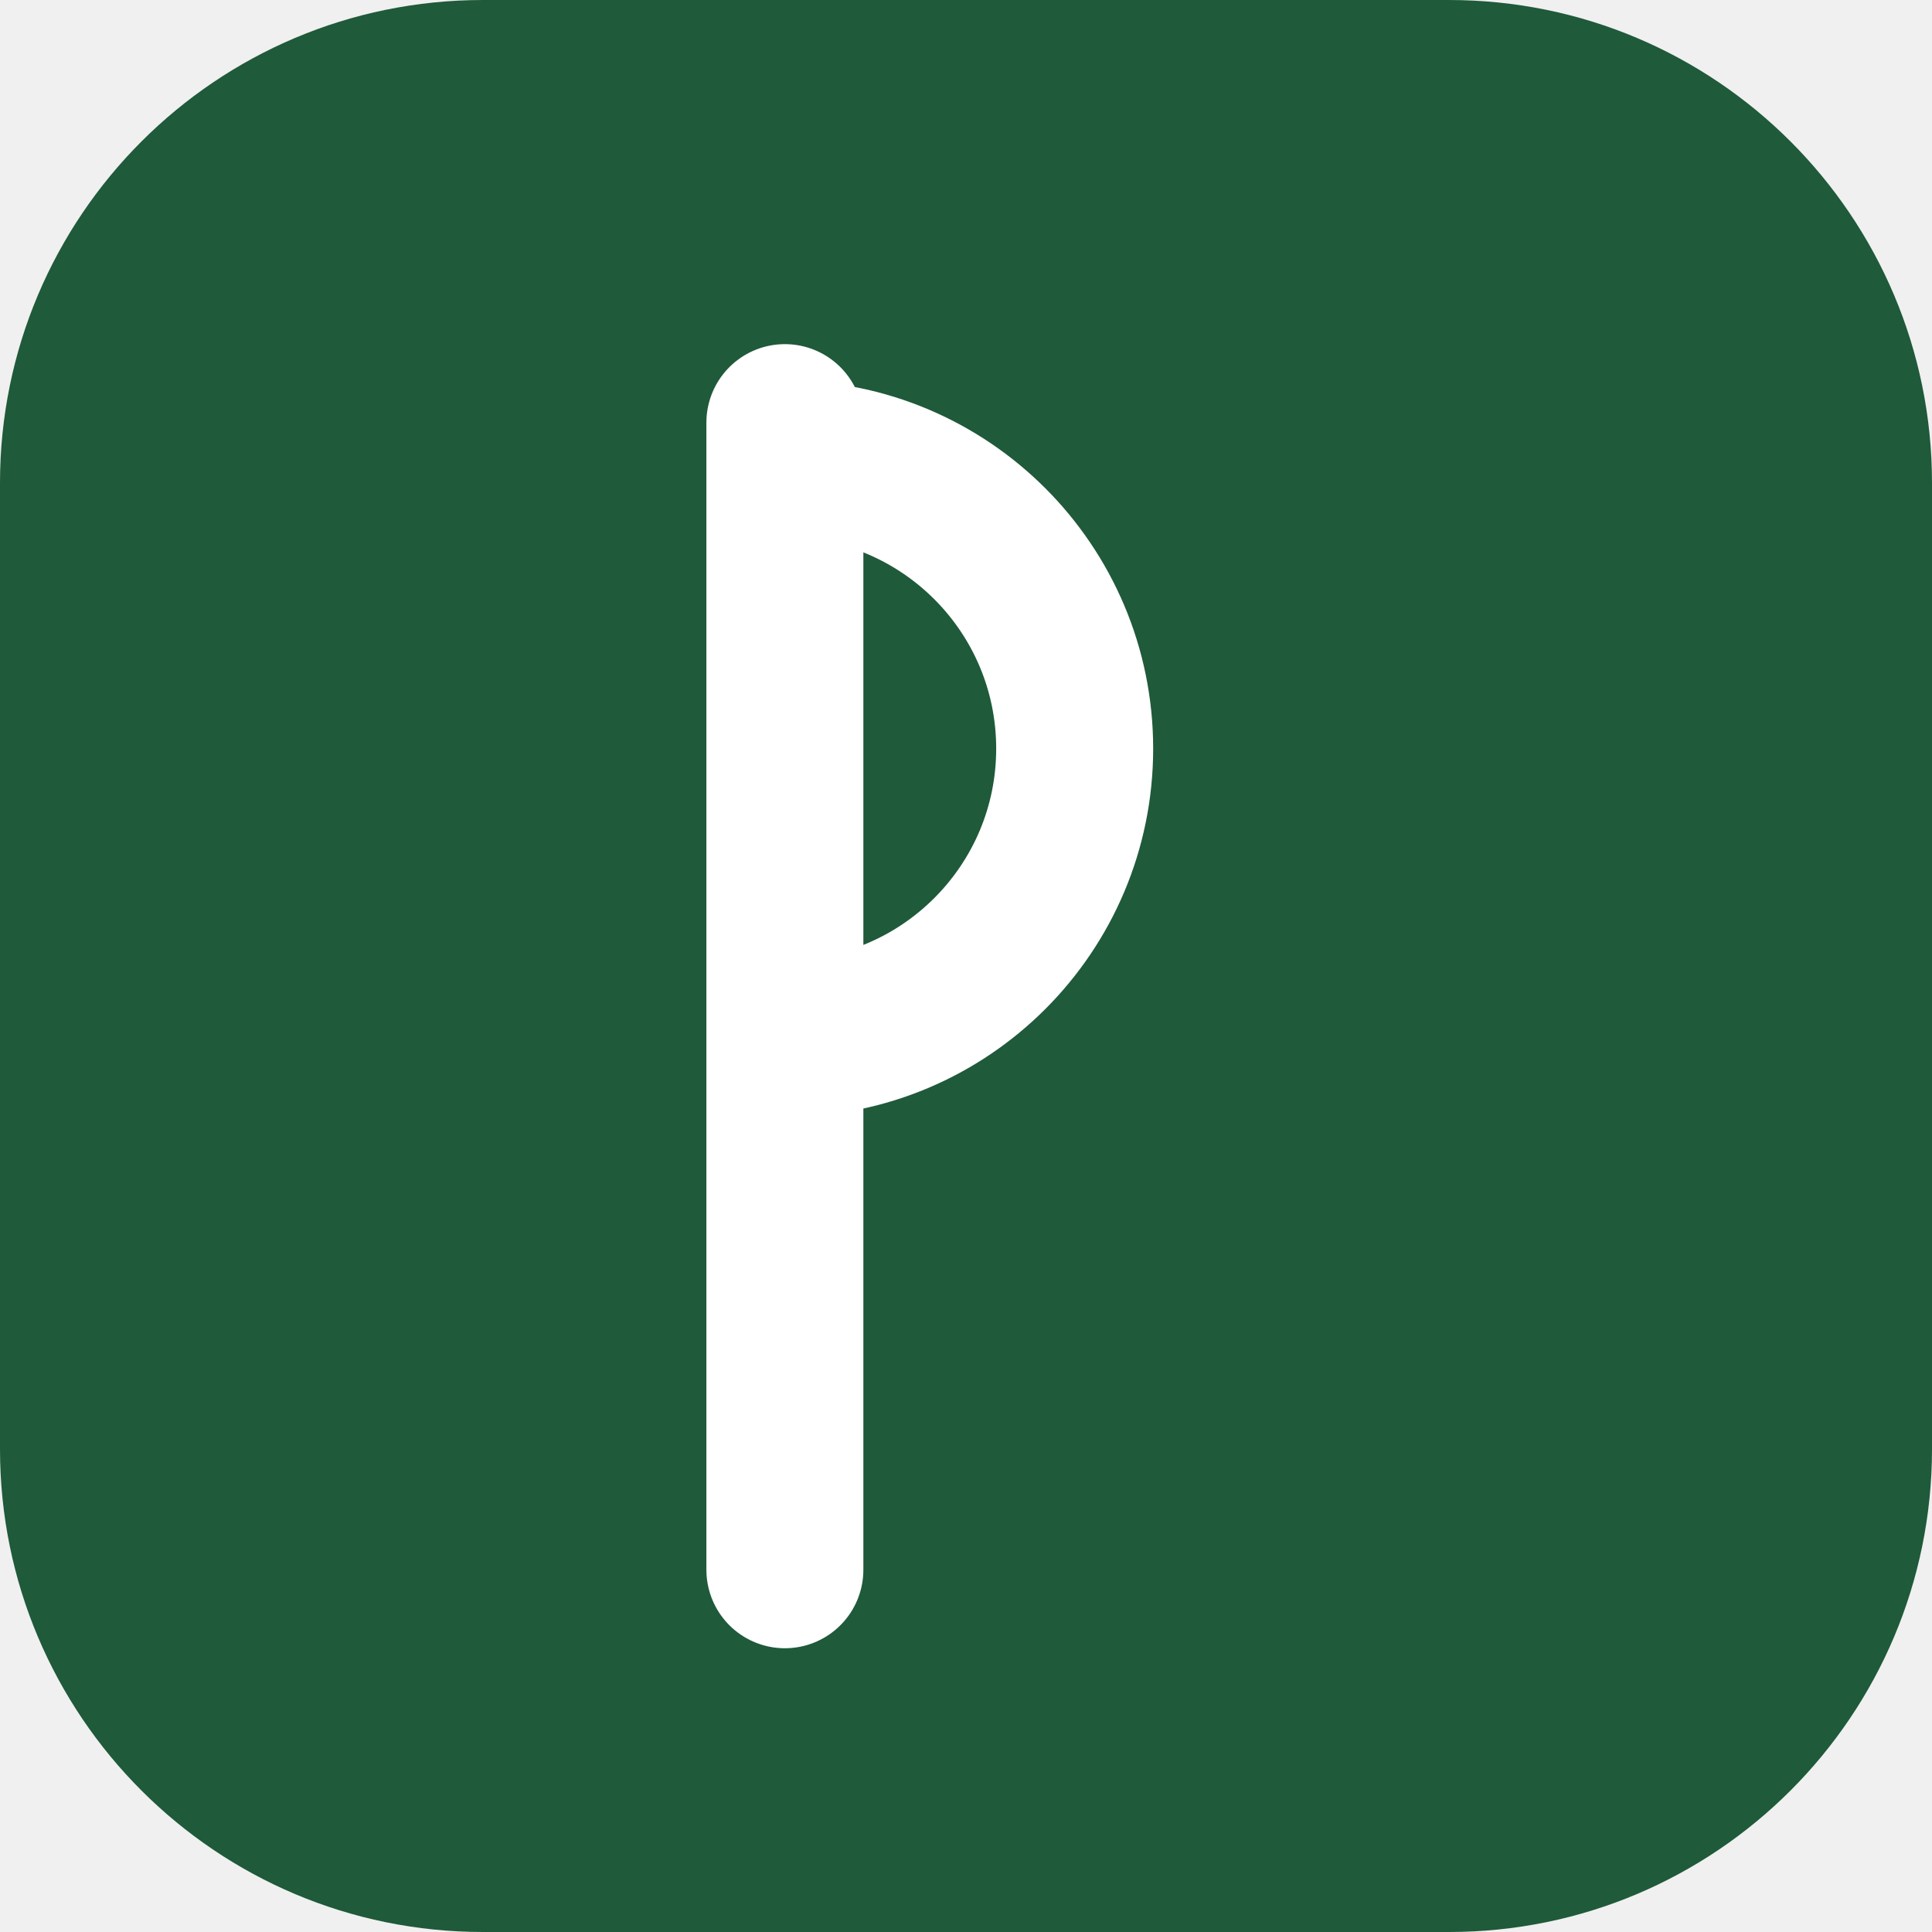
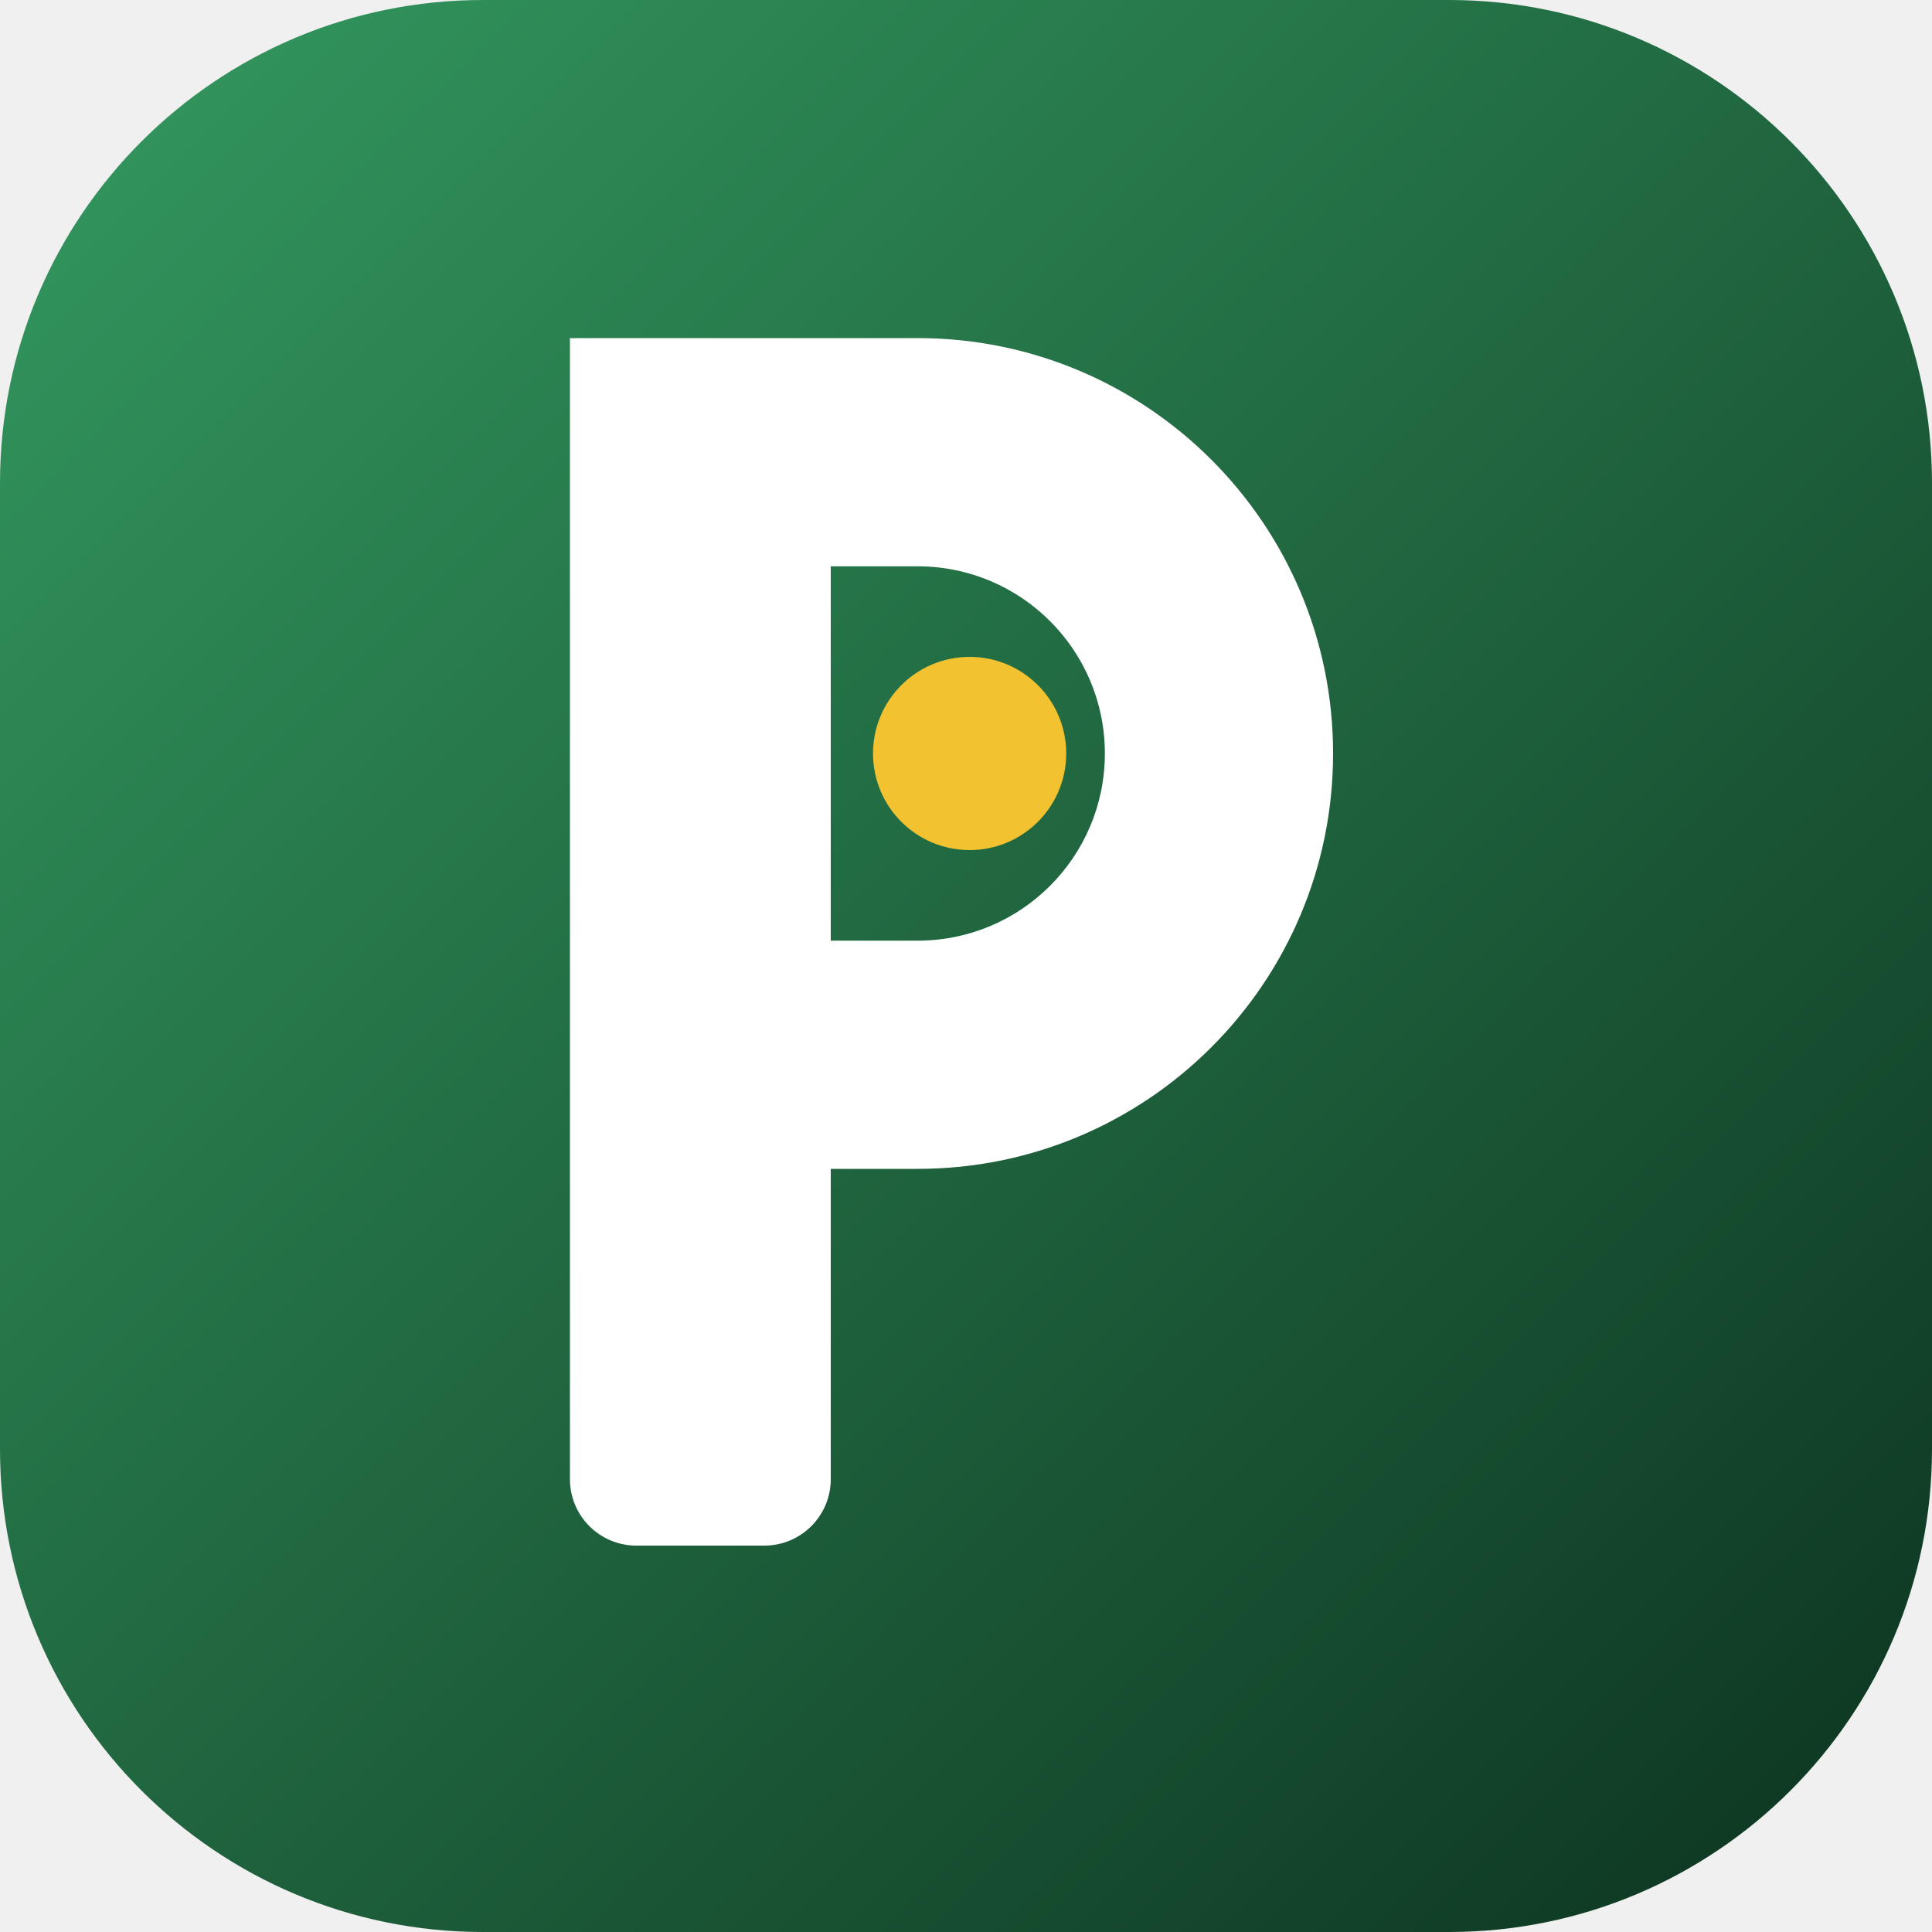
<svg xmlns="http://www.w3.org/2000/svg" viewBox="0 0 32 32">
-   <rect width="32" height="32" rx="8" fill="#1f5a3a" />
-   <path d="M13 7v19M13 7.6a4.8 4.8 0 0 1 0 9.6" fill="none" stroke="#fff" stroke-width="2.6" stroke-linecap="round" />
+   <defs>
+     <linearGradient id="pg" x1="0" y1="0" x2="1" y2="1">
+       <stop offset="0" stop-color="#349a60" />
+       <stop offset="1" stop-color="#0c321f" />
+     </linearGradient>
+   </defs>
+   <rect width="32" height="32" rx="8" fill="url(#pg)" />
+   <path fill="#fff" fill-rule="evenodd" d="M9.44 5.6H15.2A6.88 6.88 0 0 1 15.2 19.36H13.76V24.5a1.1 1.1 0 0 1-1.1 1.1H10.54a1.1 1.1 0 0 1-1.1-1.1ZM13.76 9.38V15.58H15.2A3.1 3.1 0 0 0 15.2 9.38Z" />
+   <circle cx="16.06" cy="12.48" r="1.6" fill="#f2c230" />
</svg>
